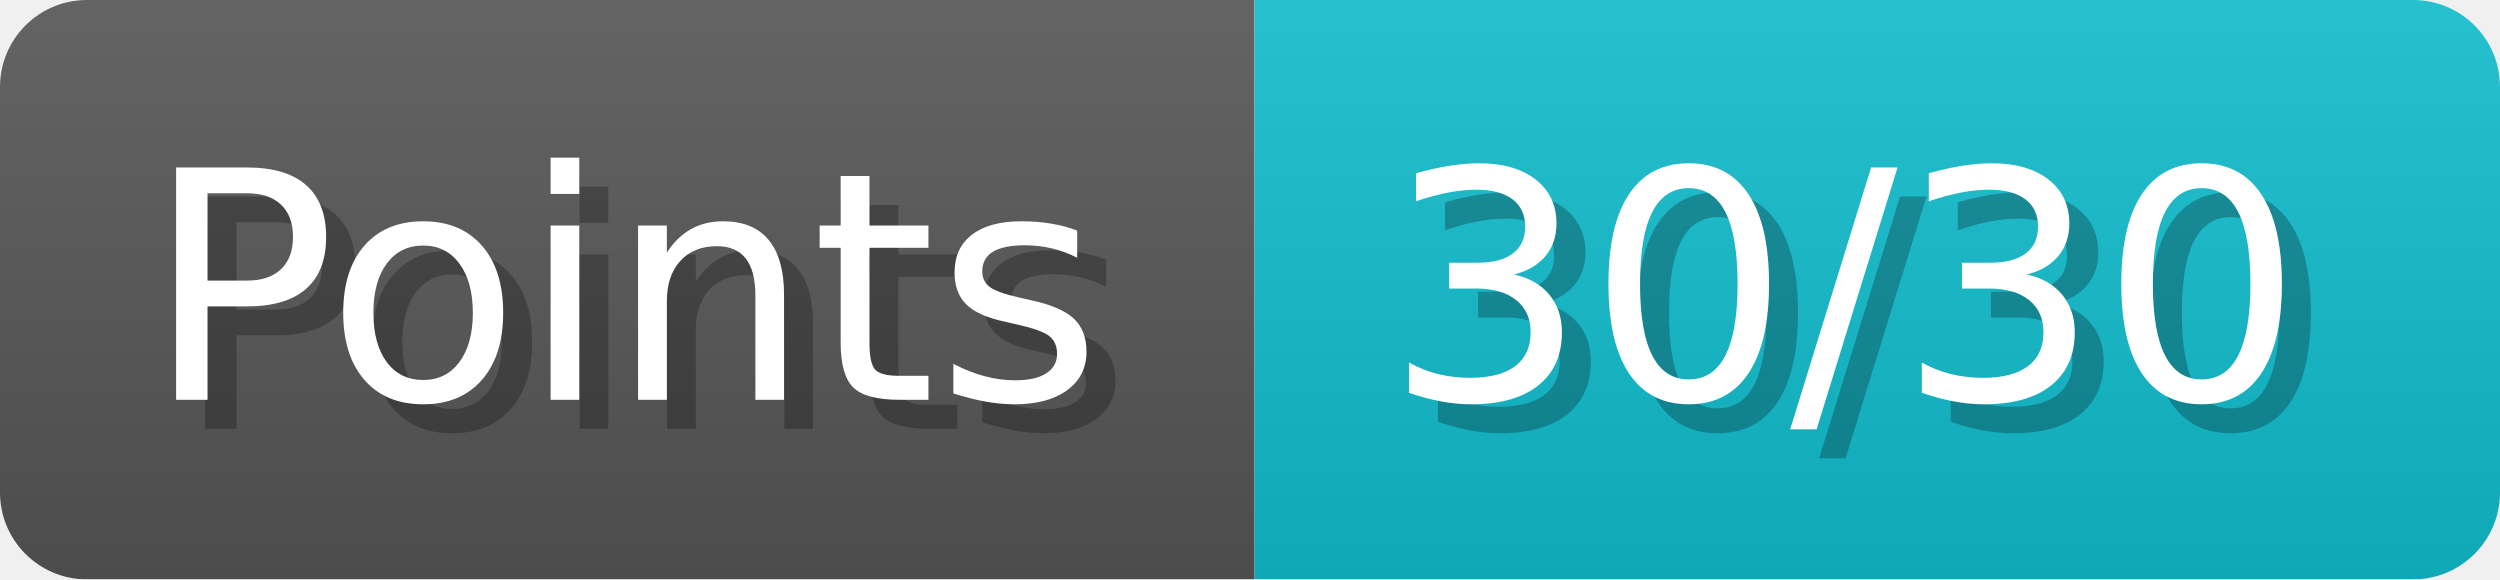
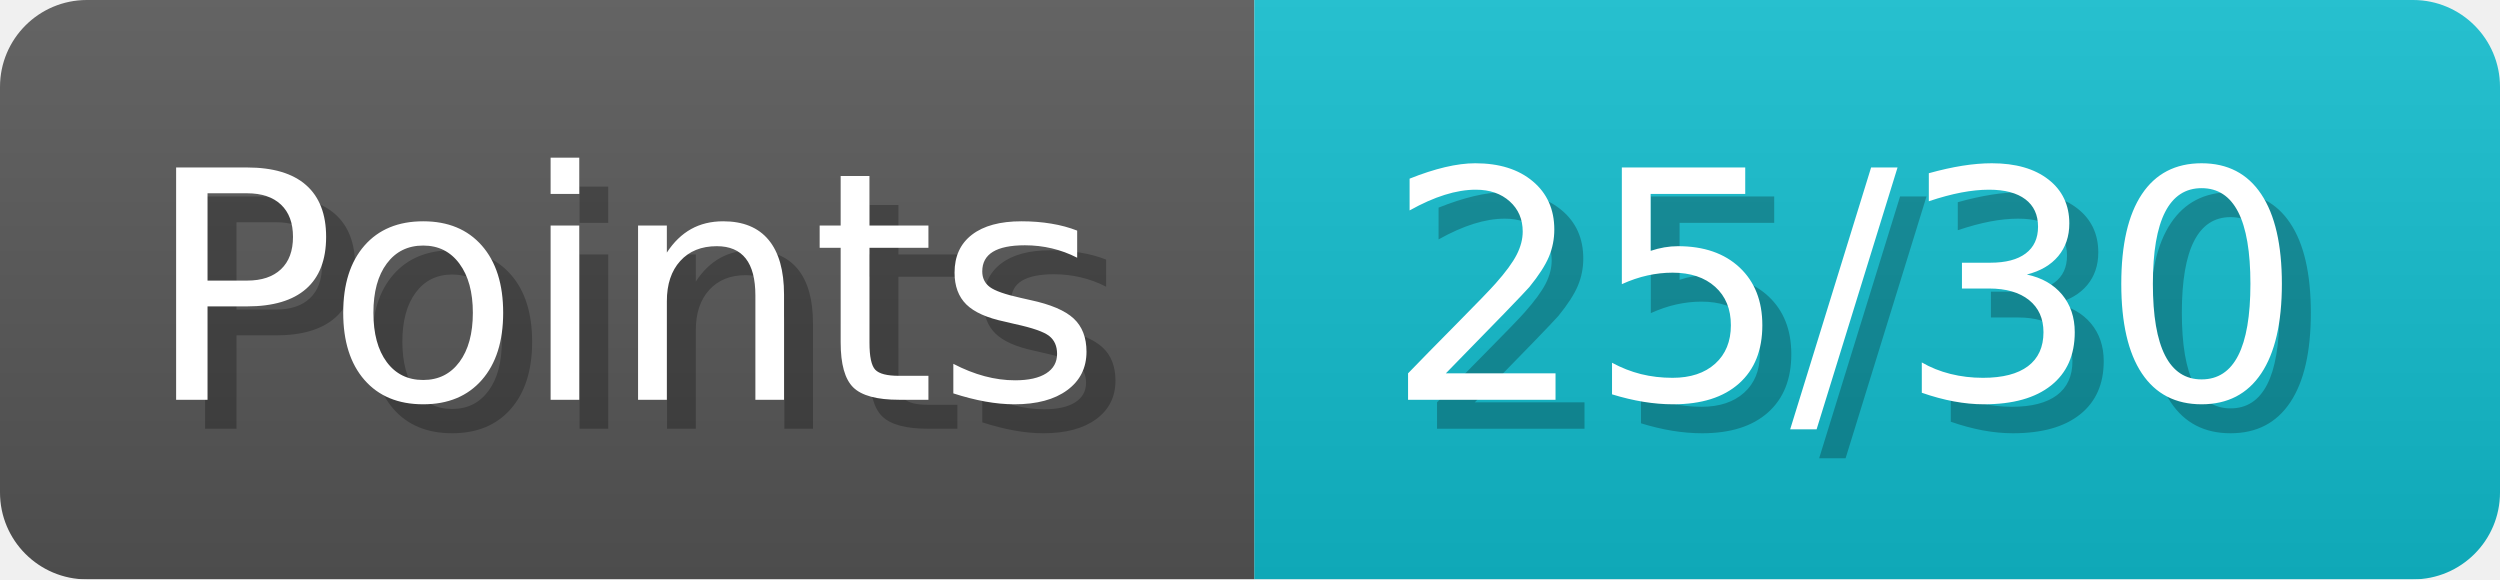
- <svg xmlns="http://www.w3.org/2000/svg" width="86.3" height="20" viewBox="0 0 863 200" role="img" aria-label="Points: 30/30">
+ <svg xmlns="http://www.w3.org/2000/svg" width="86.3" height="20" viewBox="0 0 863 200" role="img" aria-label="Points: 25/30">
  <linearGradient id="a" x2="0" y2="100%">
    <stop offset="0" stop-opacity=".1" stop-color="#EEE" />
    <stop offset="1" stop-opacity=".1" />
  </linearGradient>
  <mask id="m">
    <rect width="863" height="200" rx="30" fill="#FFF" />
  </mask>
  <g mask="url(#m)">
    <rect width="433" height="200" fill="#555" />
    <rect width="430" height="200" fill="#1BC" x="433" />
    <rect width="863" height="200" fill="url(#a)" />
  </g>
  <g aria-hidden="true" fill="#fff" text-anchor="start" font-family="Verdana,DejaVu Sans,sans-serif" font-size="110">
    <text x="60" y="148" textLength="333" fill="#000" opacity="0.25">Points</text>
    <text x="50" y="138" textLength="333">Points</text>
-     <text x="488" y="148" textLength="330" fill="#000" opacity="0.25">30/30</text>
-     <text x="478" y="138" textLength="330">30/30</text>
+     <text x="488" y="148" textLength="330" fill="#000" opacity="0.25">25/30</text>
+     <text x="478" y="138" textLength="330">25/30</text>
  </g>
</svg>
